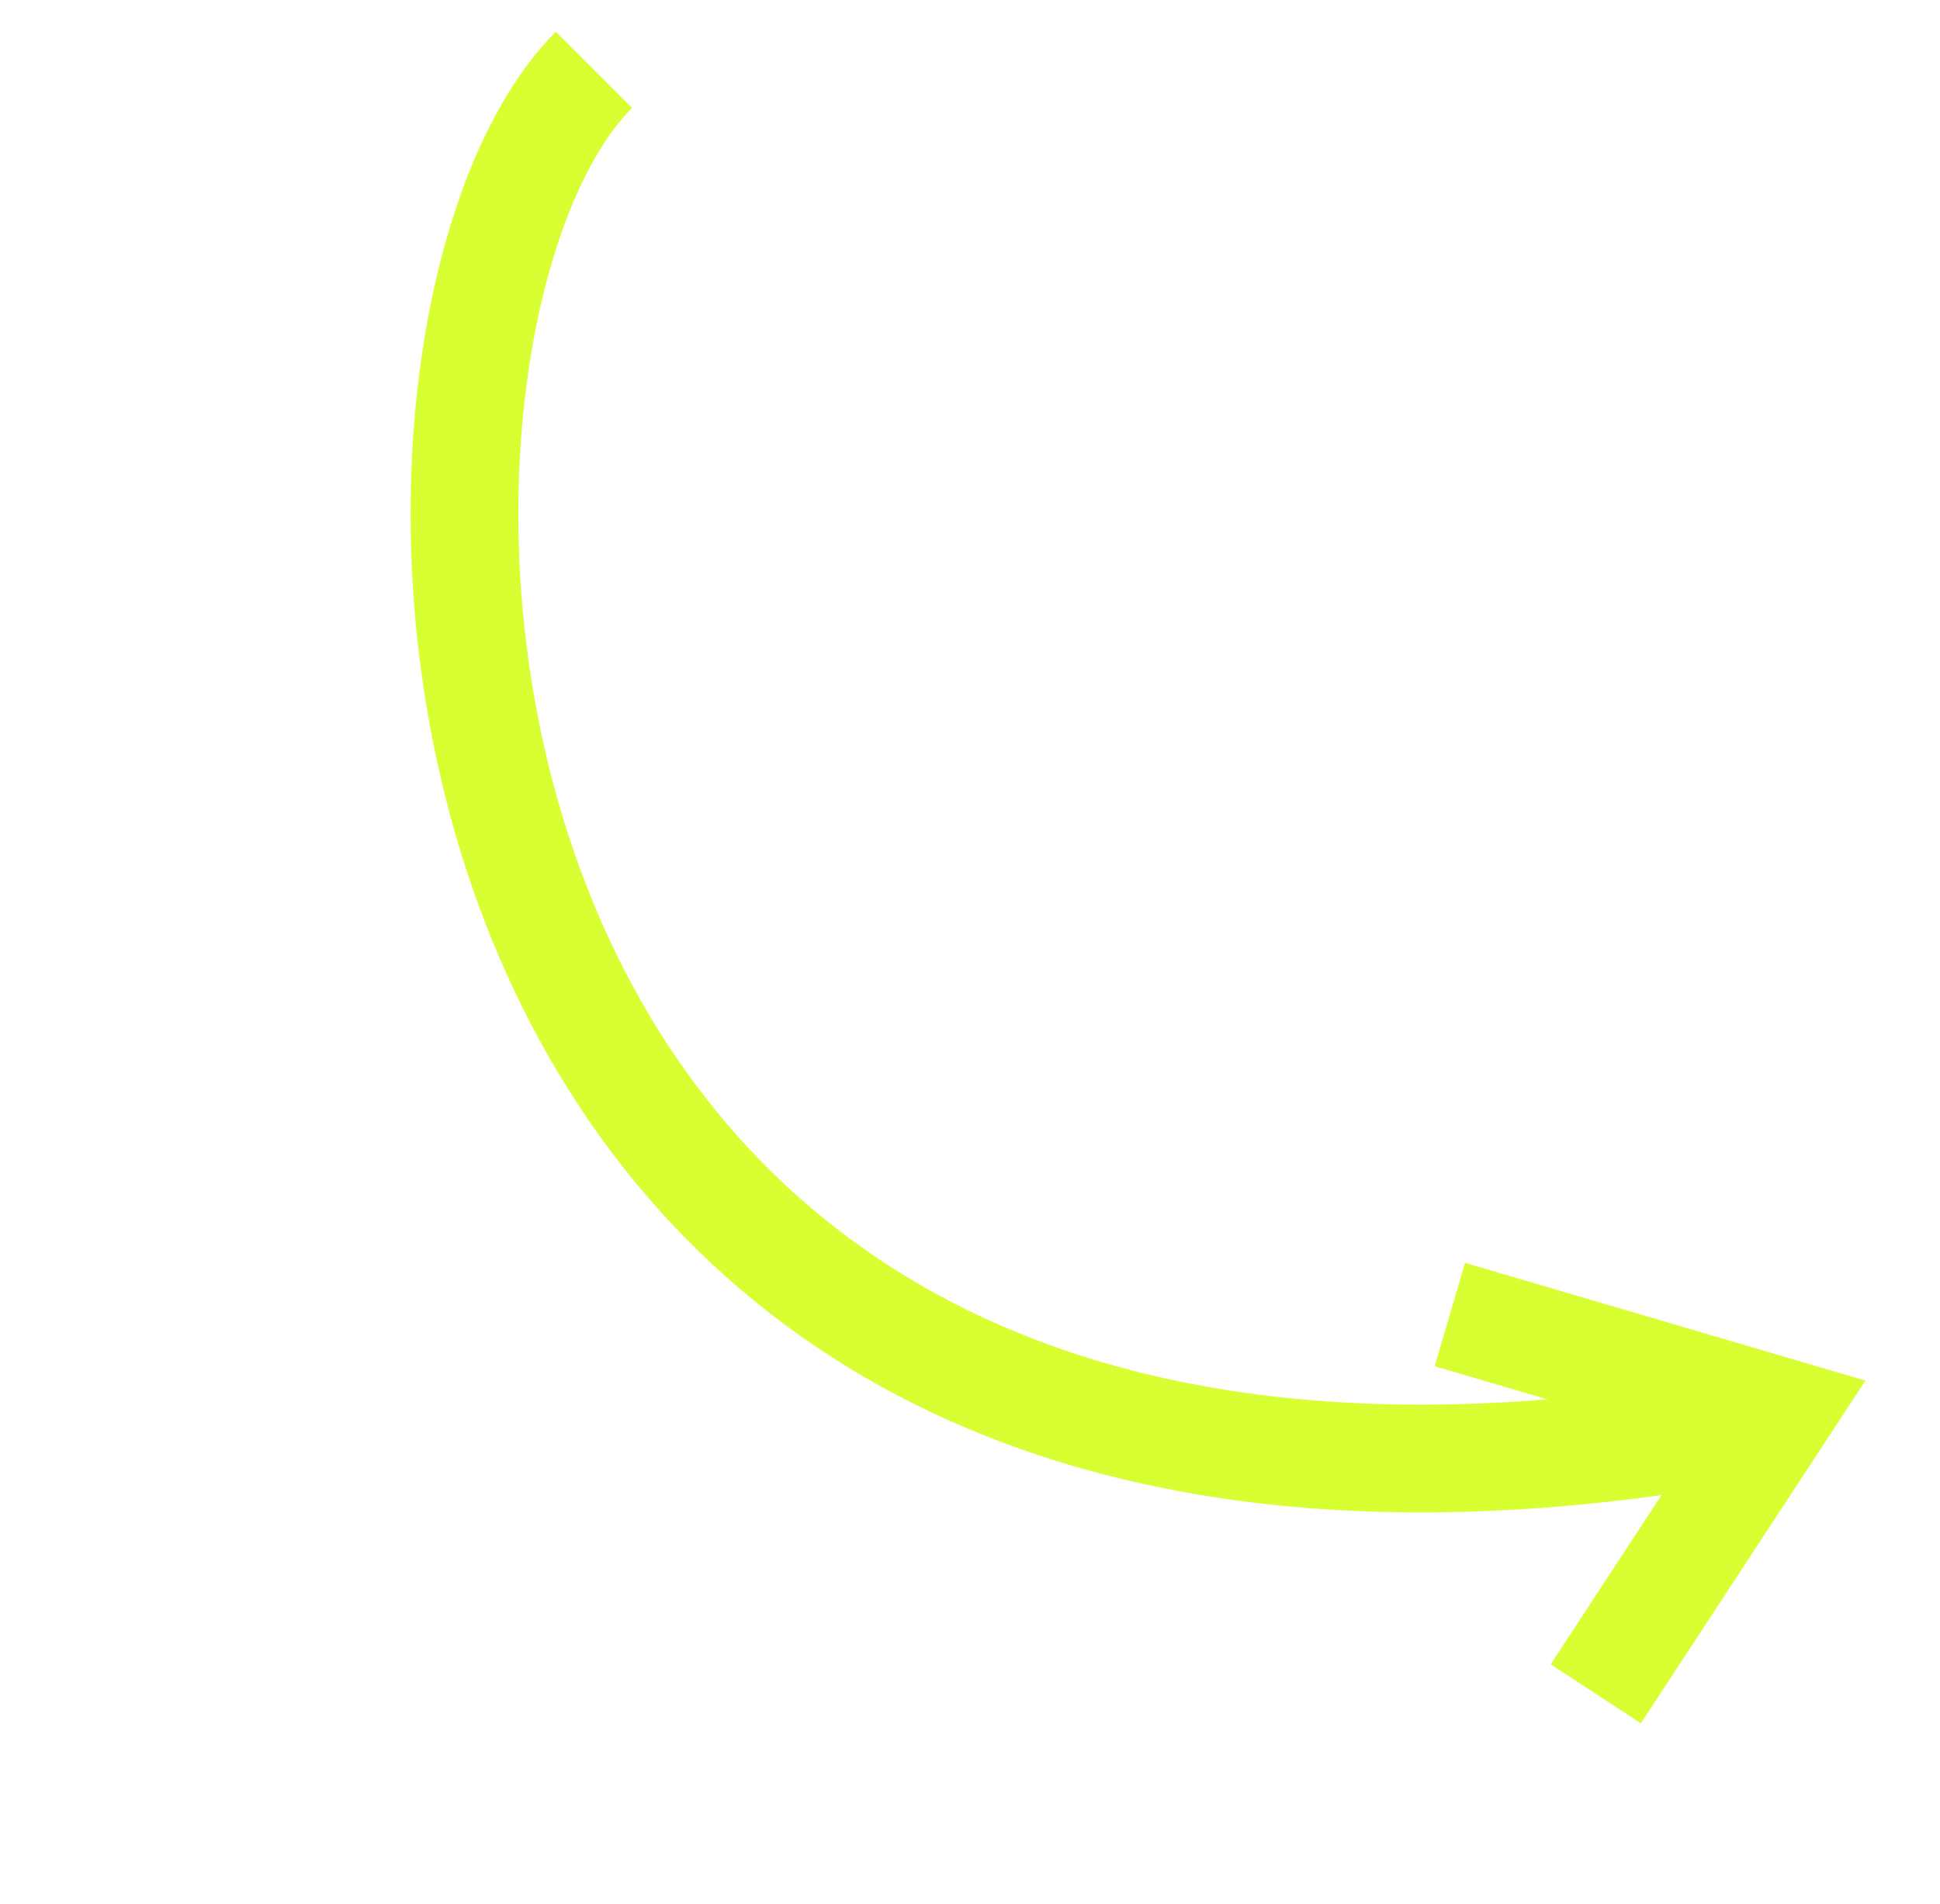
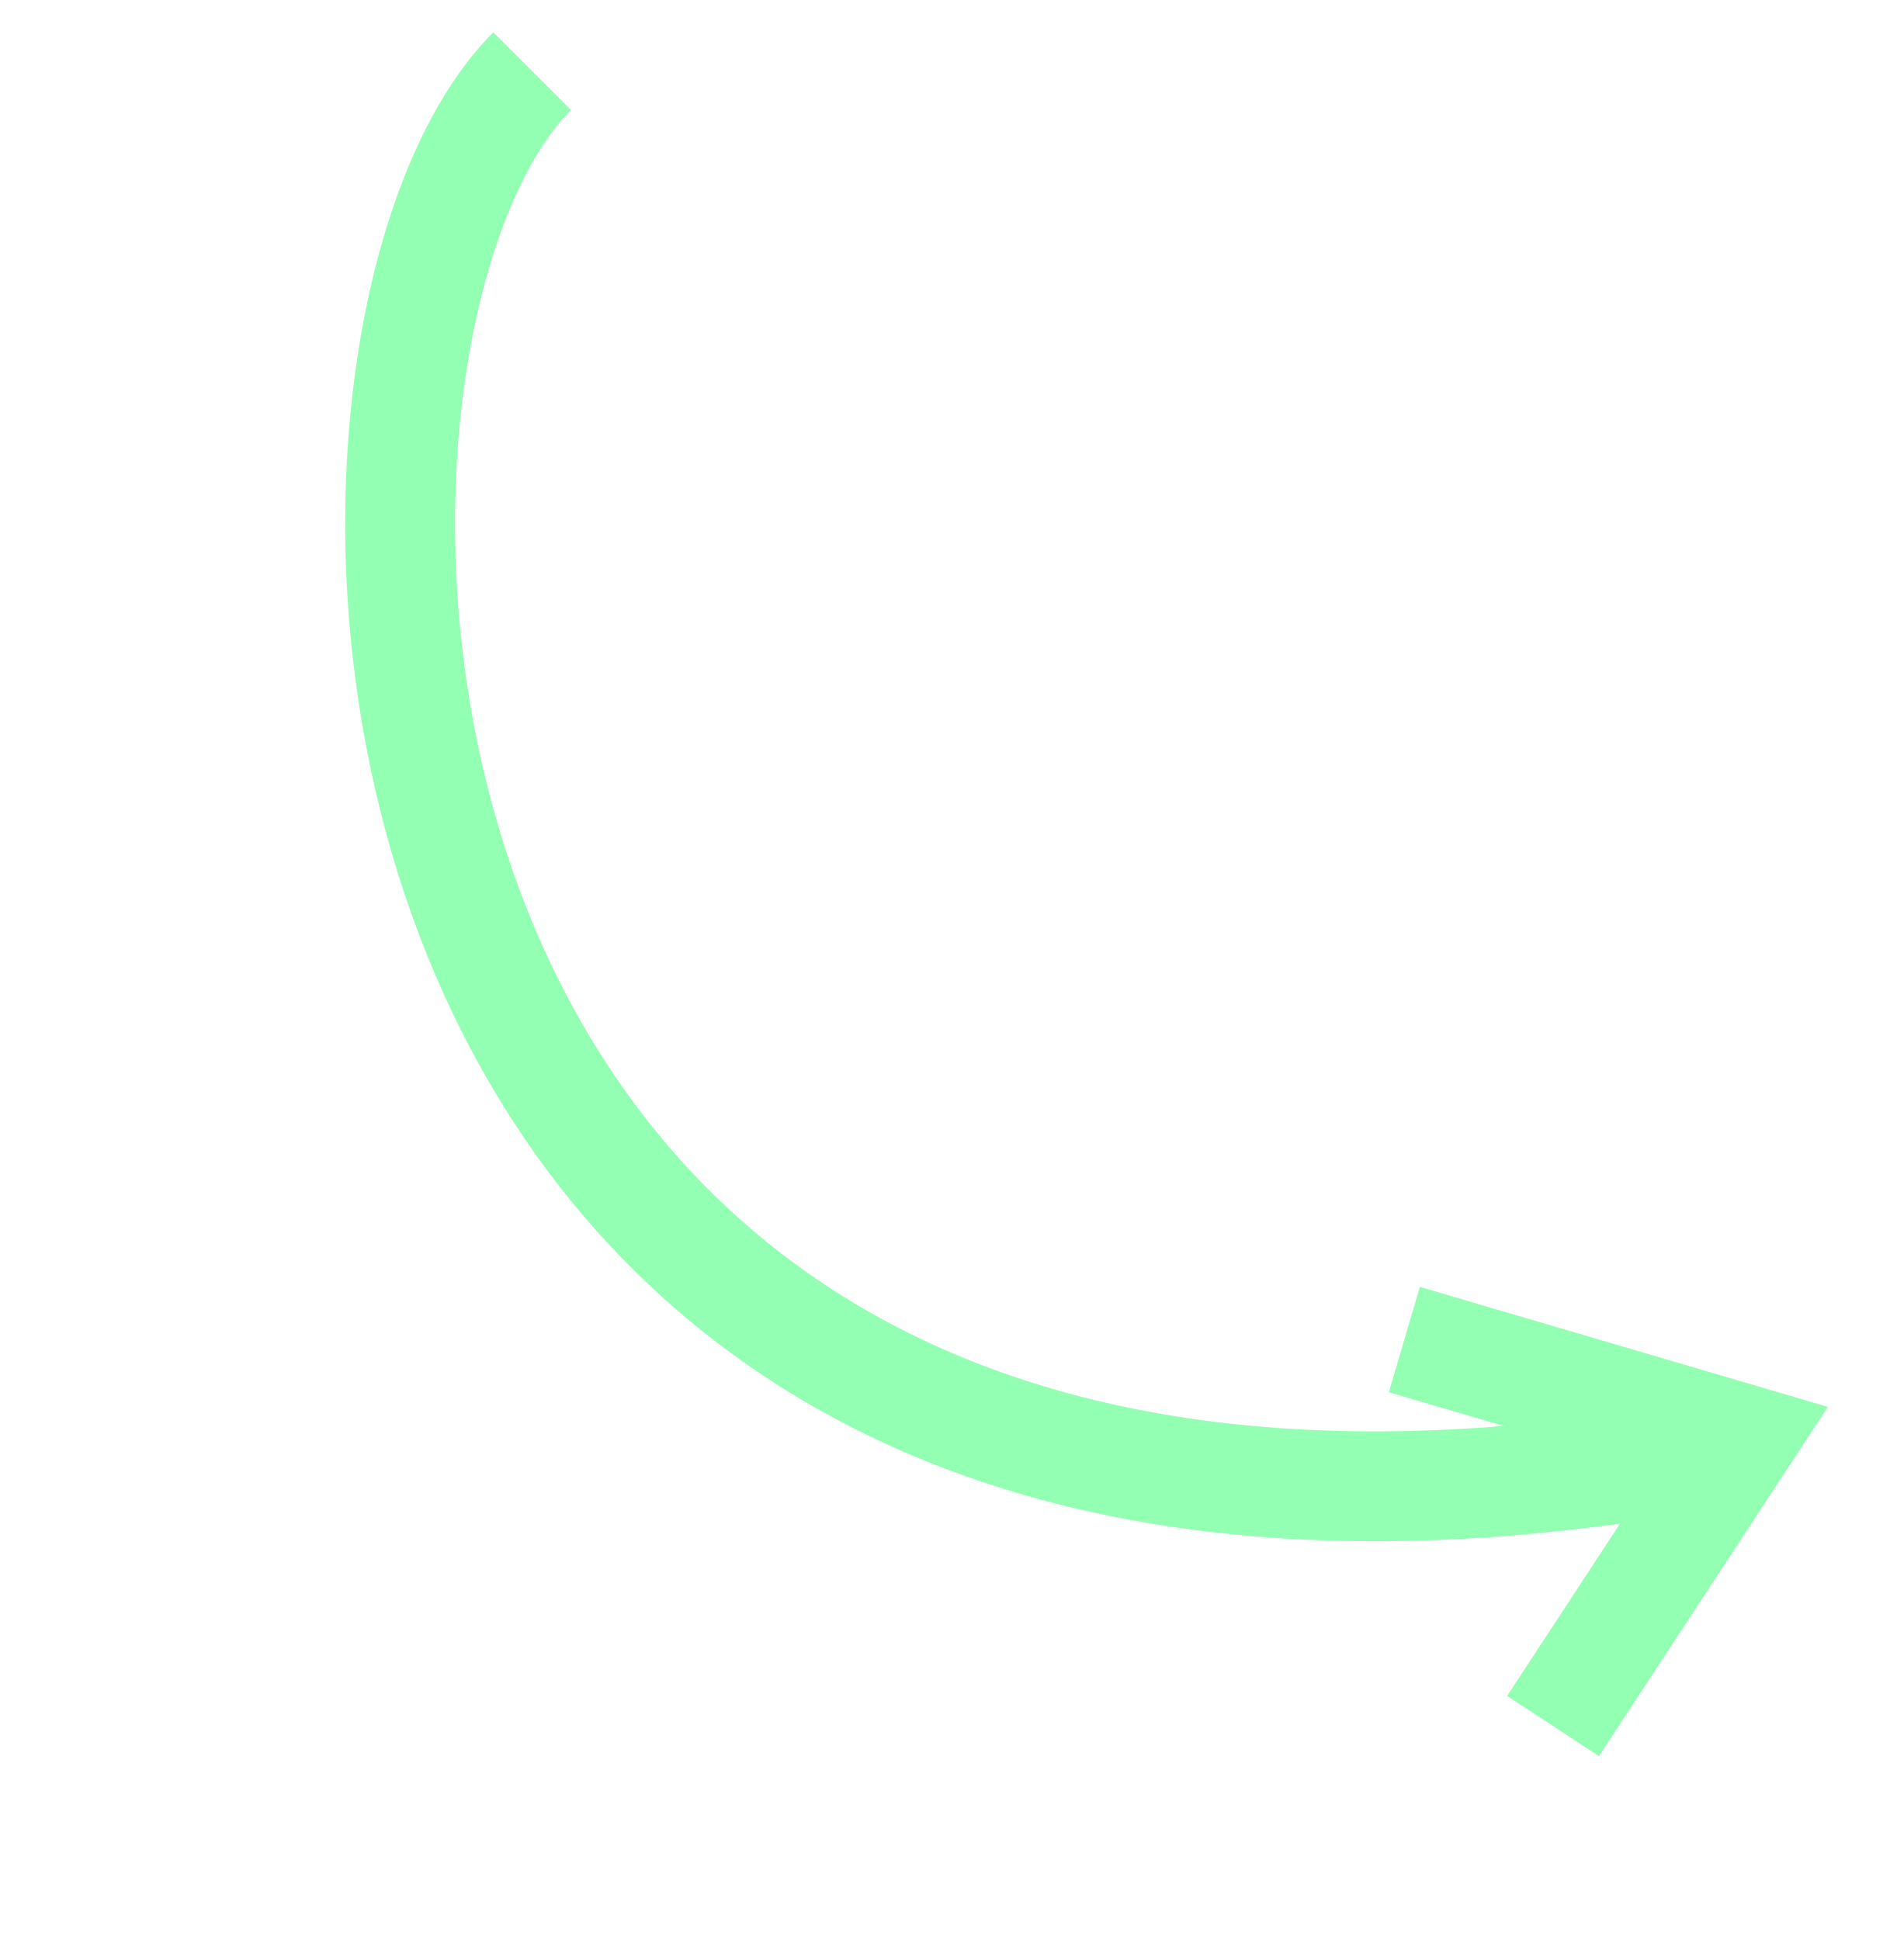
- <svg xmlns="http://www.w3.org/2000/svg" width="54" height="53" viewBox="0 0 54 53" fill="none">
-   <path d="M16.533 1.944C9.224 9.253 10.036 46.342 47.937 39.845" stroke="#D8FF32" stroke-width="3" />
-   <path d="M44.418 47.154L49.562 39.304L40.357 36.596" stroke="#D8FF32" stroke-width="3" />
+ <svg xmlns="http://www.w3.org/2000/svg" width="52" height="53" viewBox="0 0 52 53" fill="none">
+   <path d="M14.533 1.944C7.224 9.253 8.036 46.342 45.937 39.845" stroke="#92FFB2" stroke-width="3" />
+   <path d="M42.418 47.154L47.562 39.304L38.357 36.596" stroke="#92FFB2" stroke-width="3" />
</svg>
